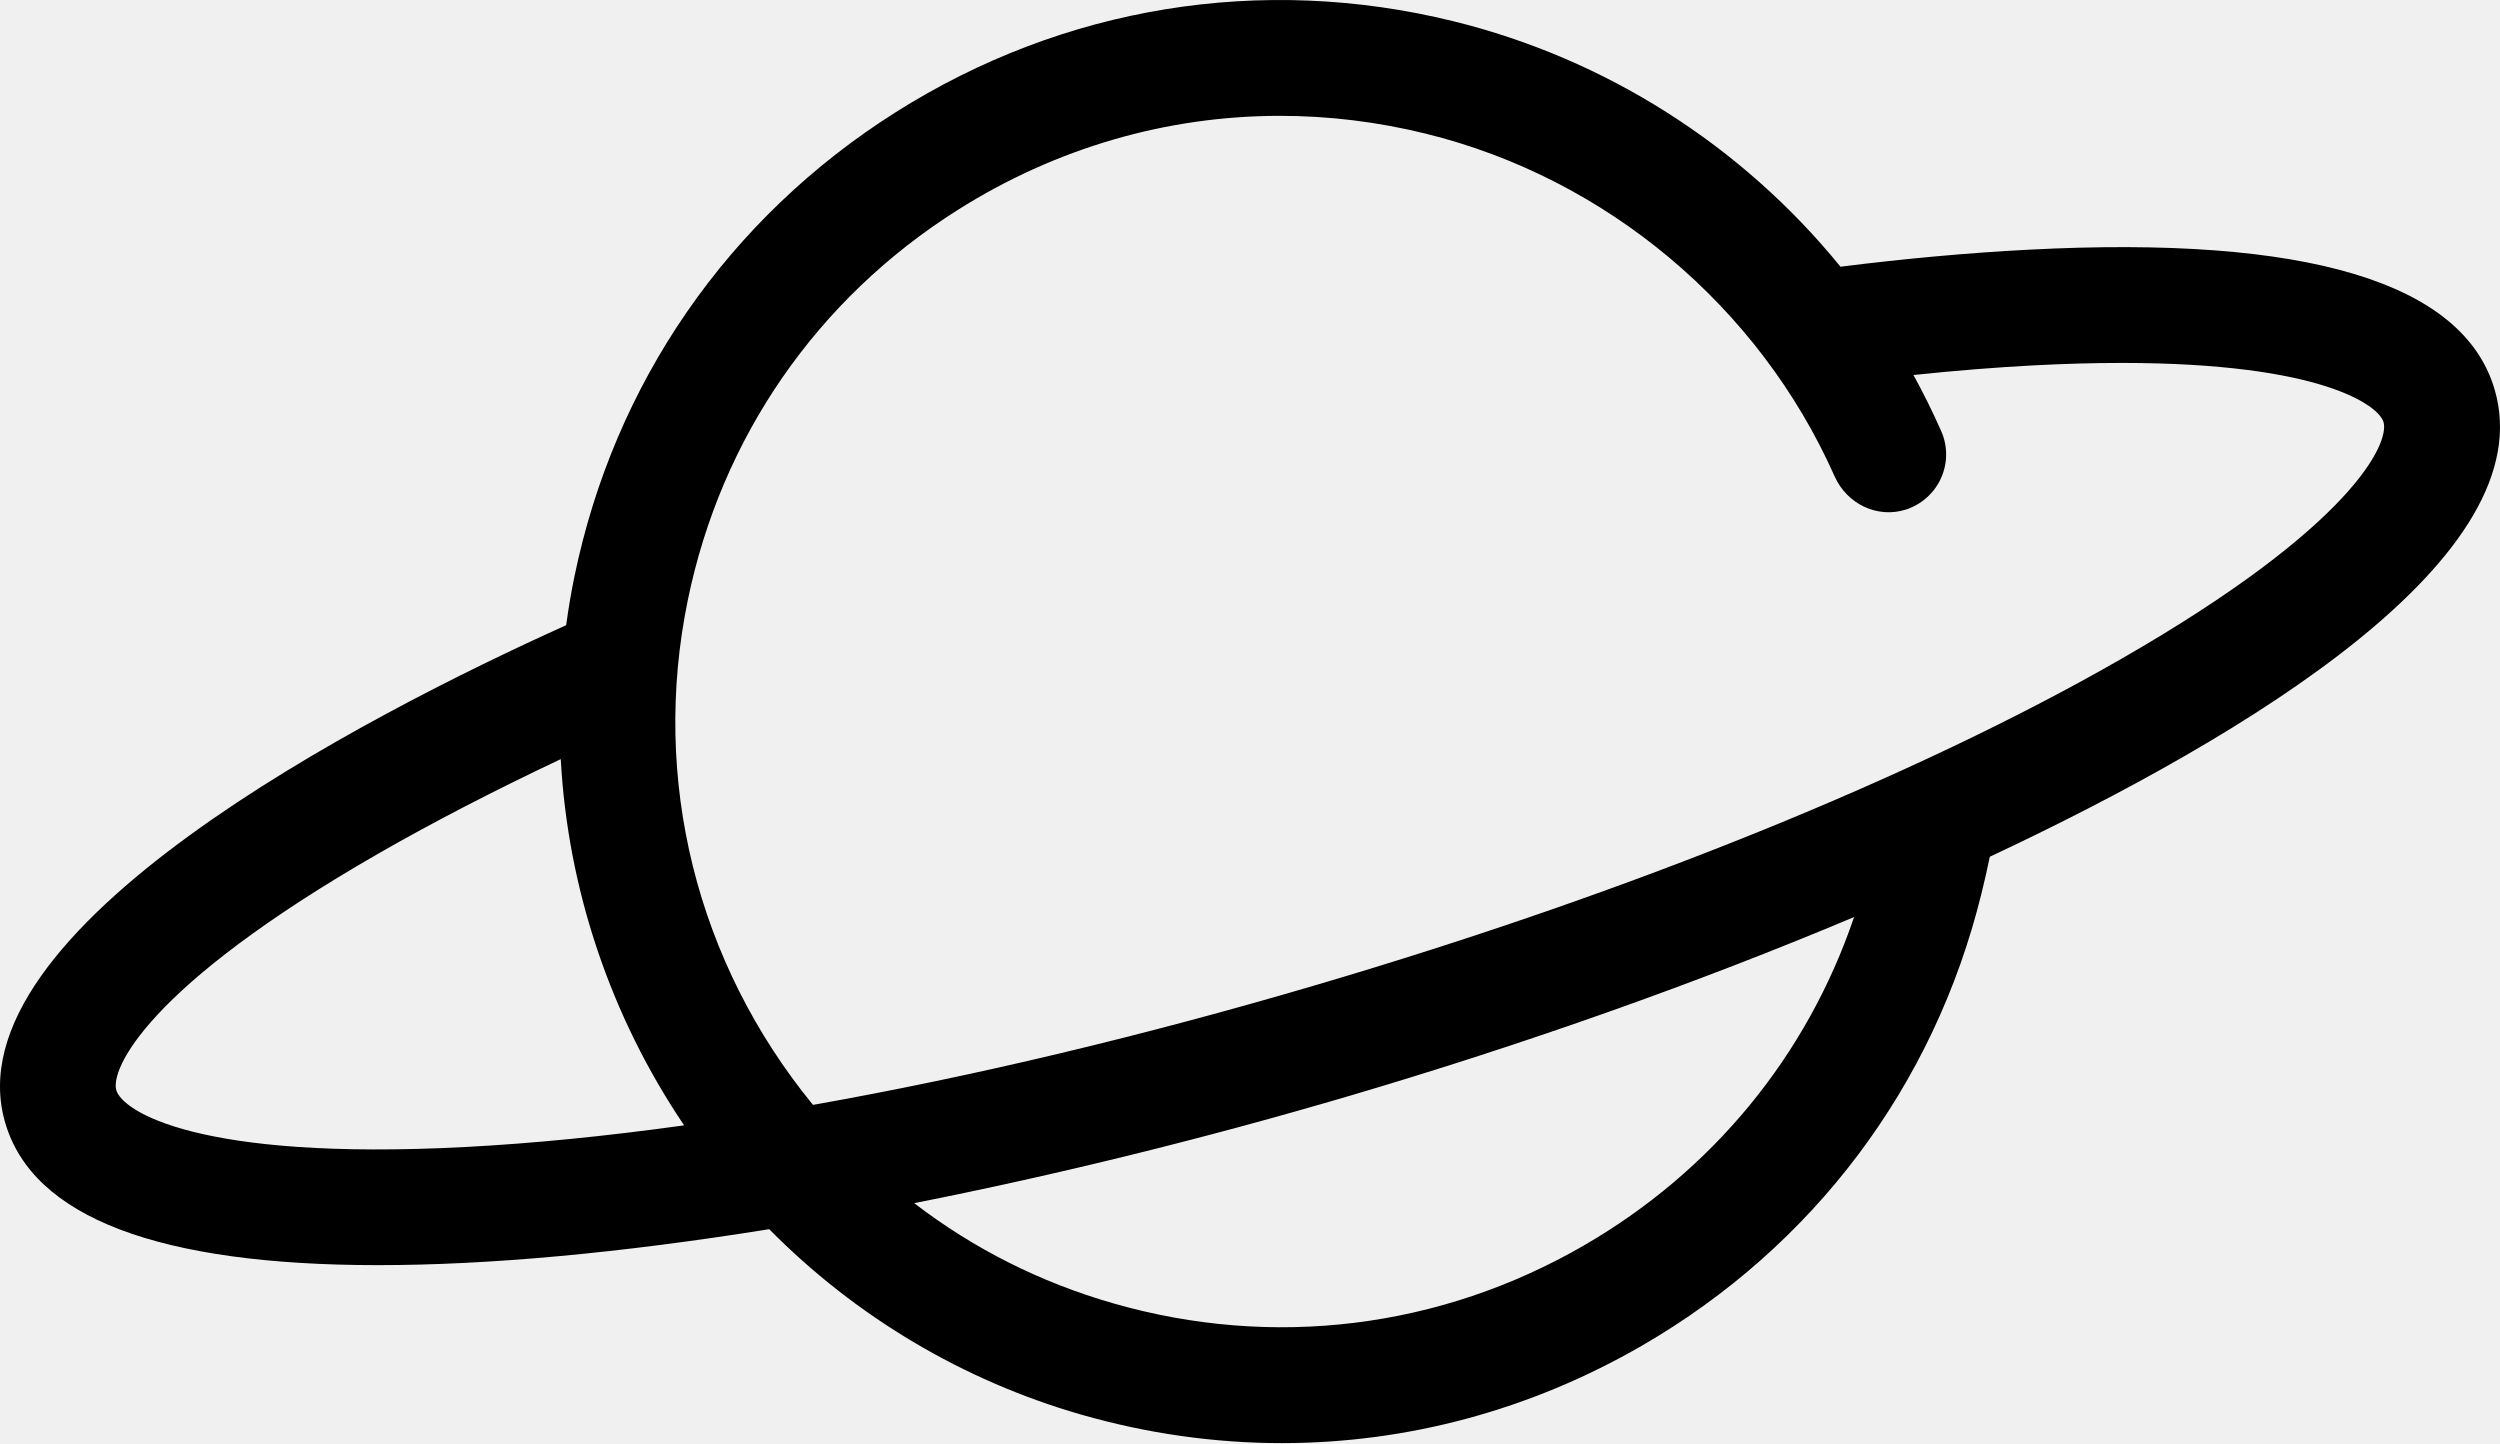
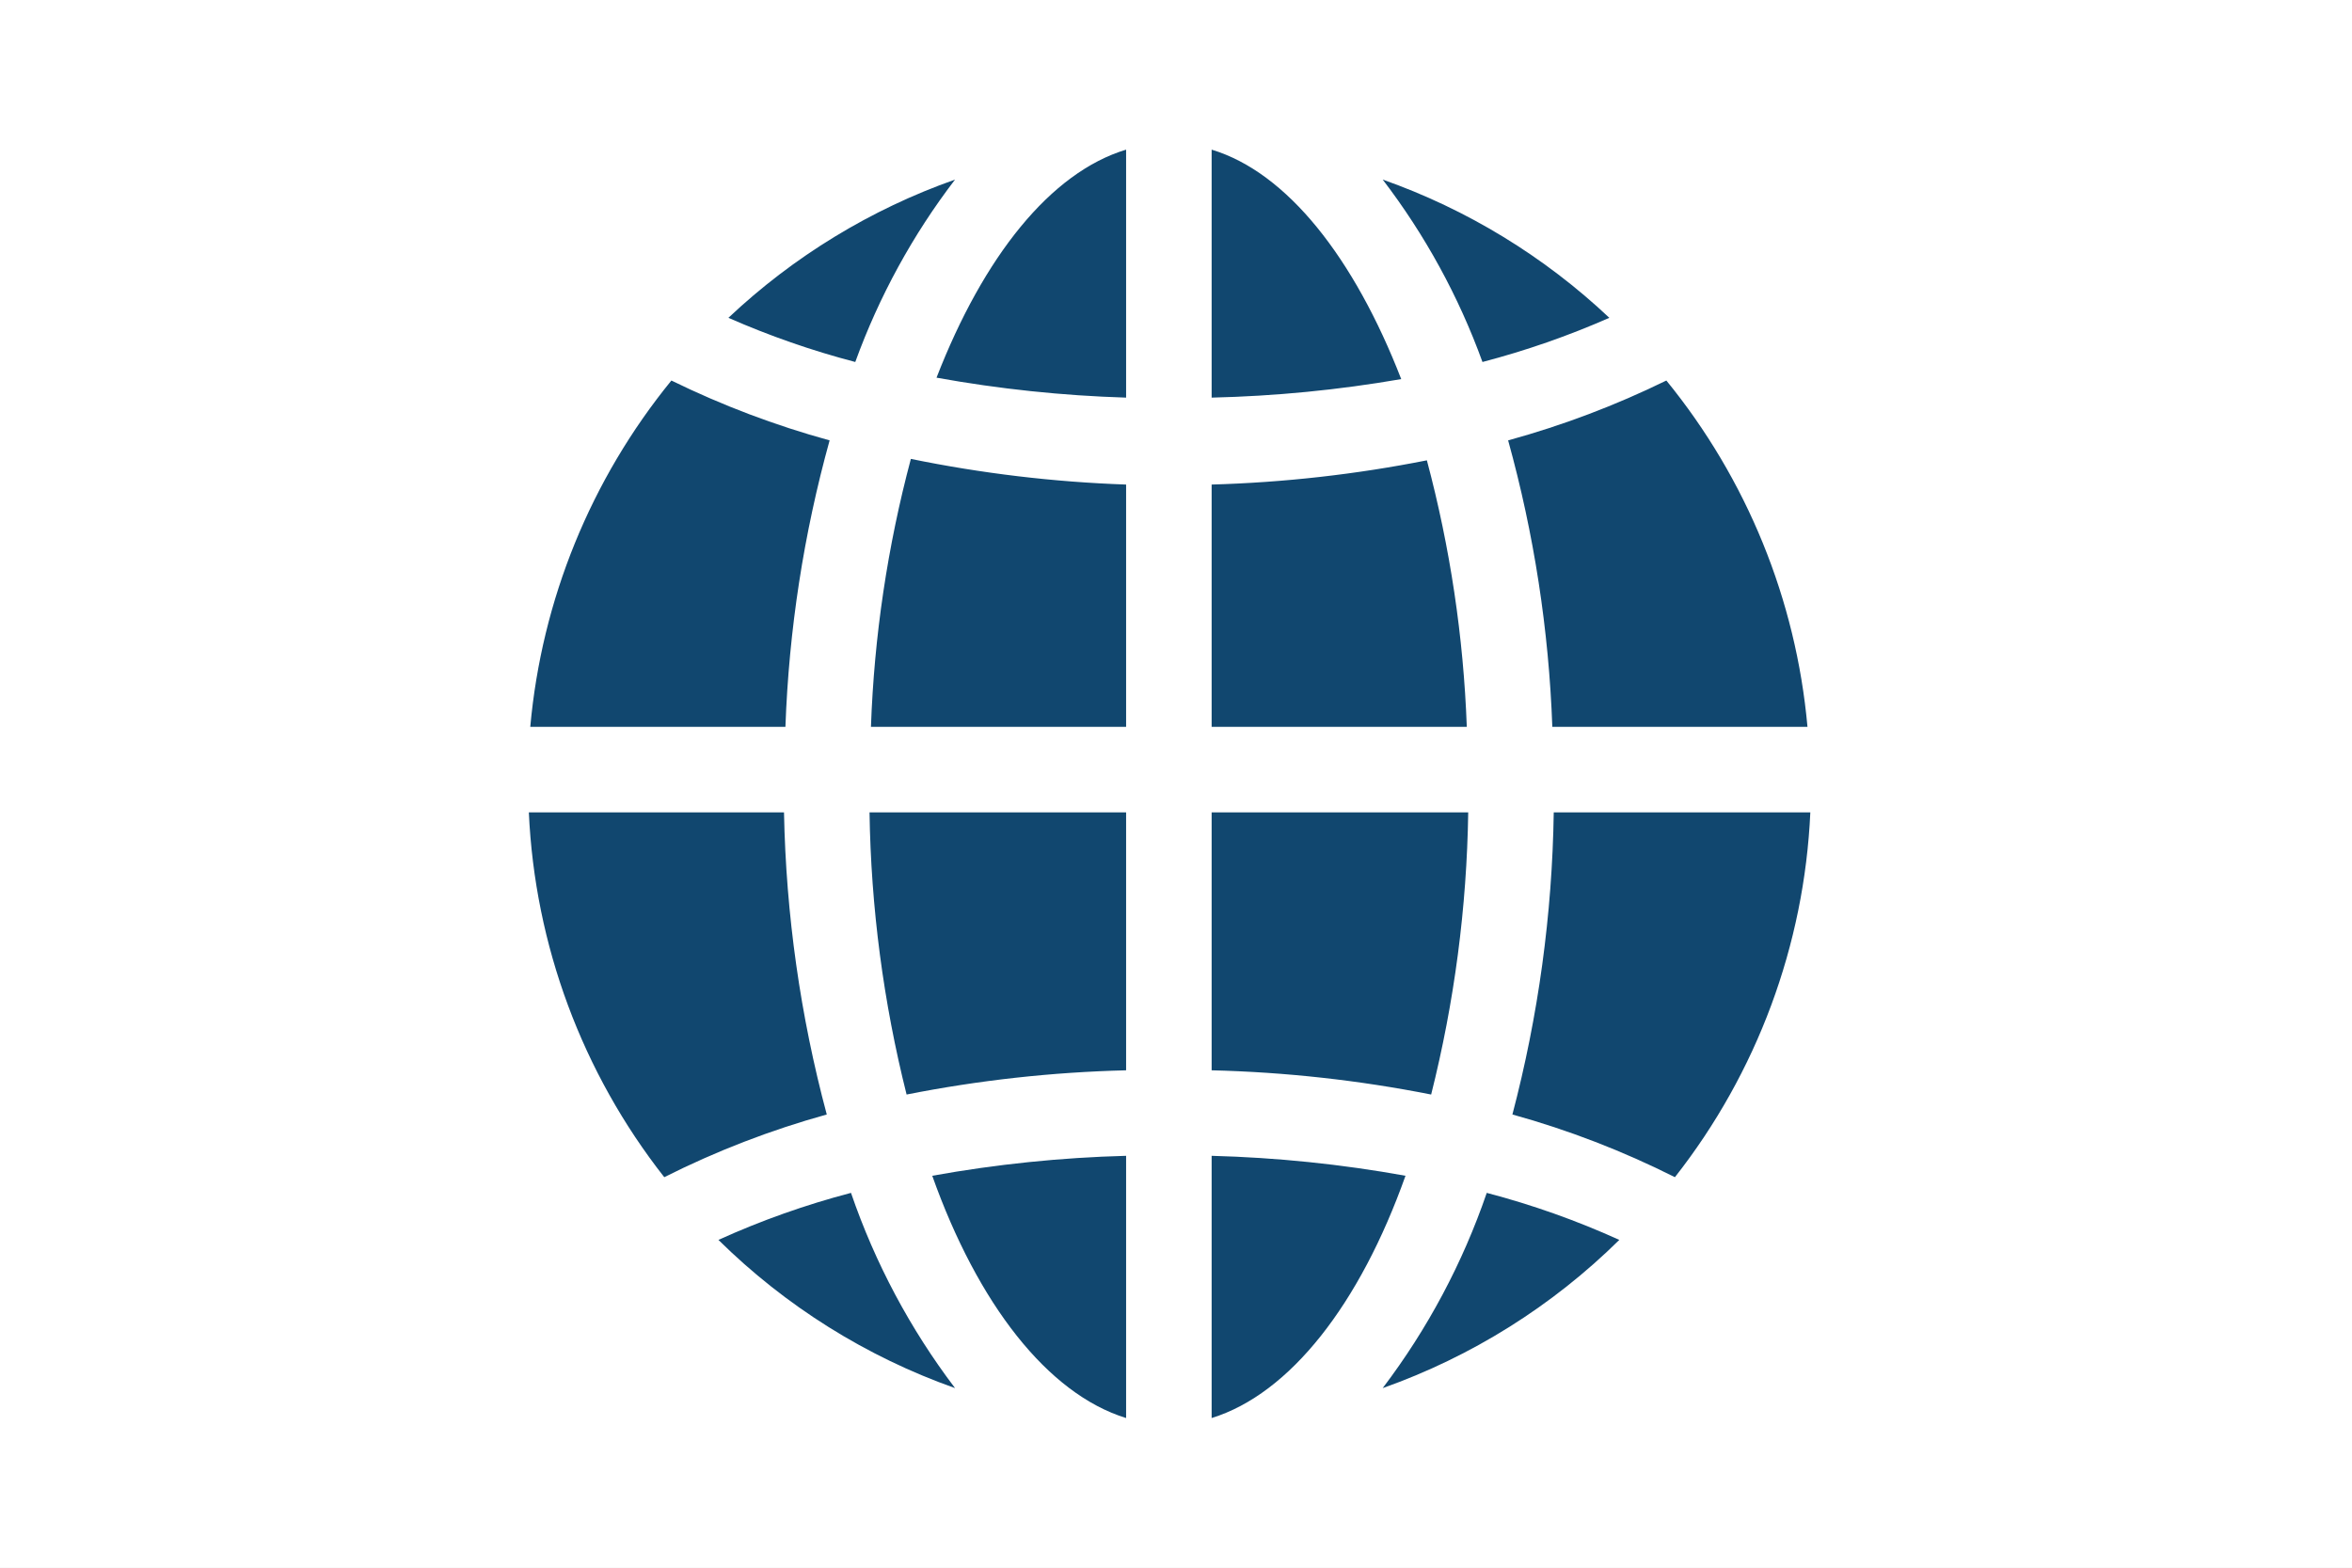
- <svg xmlns="http://www.w3.org/2000/svg" version="1.2" baseProfile="tiny" id="Layer_1" x="0px" y="0px" viewBox="0 0 1731.47 999.48" overflow="visible" xml:space="preserve">
-   <style>
-     path {
-       fill: black;
-     }
-     @media (prefers-color-scheme: dark) {
-       path {
-         fill: white;
-       }
-     }
-   </style>
-   <path d="M887.84,999.48c-46.39,0-93.09-6.54-139.06-19.75c-81.69-23.49-156.16-67.79-216.03-128.41  c-102.99,16.52-194.08,24.9-270.88,24.9c-152.09,0-238.96-33.11-258.21-98.41C-35.8,643.94,253.97,495.33,392.12,432.99  c1.52-11.25,3.41-22.42,5.65-33.34c27.59-134.34,106.65-248.68,222.62-321.96c116.07-73.34,253.2-95.71,386.13-63.01  c105.45,25.95,199.7,85.9,268.18,170.04c44.93-5.65,88.77-9.62,130.24-11.78c192.27-10.07,300.89,22.47,322.77,96.69l0,0  c34.01,115.4-168.98,238.94-349.61,323.76c-1.64,8.29-3.57,16.51-5.83,25.71c-32.71,132.93-116.15,244.03-234.97,312.82  C1059.97,976.67,974.47,999.48,887.84,999.48z M633.16,833.29c41.16,31.6,87.35,54.87,137.81,69.37  c110.65,31.81,226.48,17.55,326.15-40.15c89.06-51.57,154.46-131.44,186.99-227.37c-108.03,45.49-227.83,87.98-349.11,123.73  C834.92,788.37,731.43,813.87,633.16,833.29z M388.37,525.77c-45.58,21.51-88.72,43.83-126.08,65.28  C100.86,683.71,76.38,740.91,80.57,755.12c4.19,14.23,55.78,49.02,241.66,39.28l0,0c46.66-2.44,97.52-7.47,151.58-15  C422.87,703.95,393.25,615.96,388.37,525.77z M41.94,765.85c0.06,0.21,0.12,0.41,0.18,0.62c0.08,0.28,0.17,0.56,0.25,0.83  c-0.09-0.28-0.17-0.56-0.25-0.84C42.06,766.26,42,766.06,41.94,765.85z M41.93,765.82c0,0.01,0,0.01,0.01,0.02  C41.94,765.84,41.93,765.83,41.93,765.82z M886.5,80.23c-78.23,0-155.08,22.13-223.27,65.23  c-97.36,61.52-163.73,157.51-186.89,270.29c-25.49,124.14,6.1,250.87,86.72,349.49c111.32-19.75,228.68-47.73,349.27-83.27  c217.07-63.98,414.79-144.1,556.74-225.58c161.44-92.67,185.91-149.86,181.72-164.08c-3.36-11.39-42.47-40.95-181.29-40.95  c-18.91,0-39.23,0.56-60.37,1.66c-26.49,1.38-54.61,3.63-83.89,6.71c7.01,12.76,13.45,25.78,19.26,38.96  c4.55,10.33,4.49,22.16-0.17,32.48c-4.68,10.38-13.6,18.32-24.46,21.78c-19.48,6.2-40.66-3.74-49.28-23.13  C1218.24,212,1112.37,123.3,987.38,92.55C953.87,84.3,920.06,80.23,886.5,80.23z" />
+ <svg xmlns="http://www.w3.org/2000/svg" width="165" height="110" viewBox="0 0 165 110">
+   <rect width="165" height="110" fill="#fff" />
+   <path d="M117.5 82.6a62.4 62.4 0 0 0-11.4-4.4A88.5 88.5 0 0 0 109 57h18A44.7 44.7 0 0 1 117.5 82.6ZM105.8 30.9a63.3 63.3 0 0 0 11.1-4.2A44.8 44.8 0 0 1 126.8 51h-17.9A86.9 86.9 0 0 0 105.8 30.9Zm-8.8-18.3a45 45 0 0 1 15.9 9.7 59.6 59.6 0 0 1-8.9 3.1A48 48 0 0 0 97 12.6ZM85 27.9V10.5c5.3 1.6 10 7.6 13.3 16.1A90.3 90.3 0 0 1 85 27.9ZM63.6 76.8A86.5 86.5 0 0 1 61 57H79V75.1A90.8 90.8 0 0 0 63.6 76.8ZM63.9 32.2A91 91 0 0 0 79 34V51H61.1A84.5 84.5 0 0 1 63.9 32.2ZM79 10.5V27.9a90.3 90.3 0 0 1-13.3-1.4C69 18 73.7 12.1 79 10.5ZM51.1 22.3a45 45 0 0 1 15.9-9.7 48 48 0 0 0-7 12.8A59.6 59.6 0 0 1 51.1 22.3ZM55.1 51h-17.9a44.8 44.8 0 0 1 9.9-24.3 63.3 63.3 0 0 0 11.1 4.2A86.9 86.9 0 0 0 55.1 51Zm2.9 27.2a62.4 62.4 0 0 0-11.4 4.4A44.7 44.7 0 0 1 37.1 57H55A88.5 88.5 0 0 0 58 78.2ZM97 97.4a48.9 48.9 0 0 0 7.3-13.7 58.3 58.3 0 0 1 9.3 3.3A45 45 0 0 1 97 97.4ZM85 99.5V81.1a90 90 0 0 1 13.6 1.4C95.4 91.5 90.5 97.8 85 99.5ZM102.9 51H85V34a91 91 0 0 0 15.1-1.7A84.5 84.5 0 0 1 102.9 51ZM79 99.5c-5.5-1.7-10.4-8-13.6-17A90 90 0 0 1 79 81.1V99.5ZM67 97.4a45 45 0 0 1-16.6-10.4 58.3 58.3 0 0 1 9.3-3.3A48.9 48.9 0 0 0 67 97.4ZM85 57h18a86.5 86.5 0 0 1-2.6 19.8A90.8 90.8 0 0 0 85 75.1V57Z" fill="#11476f" />
</svg>
